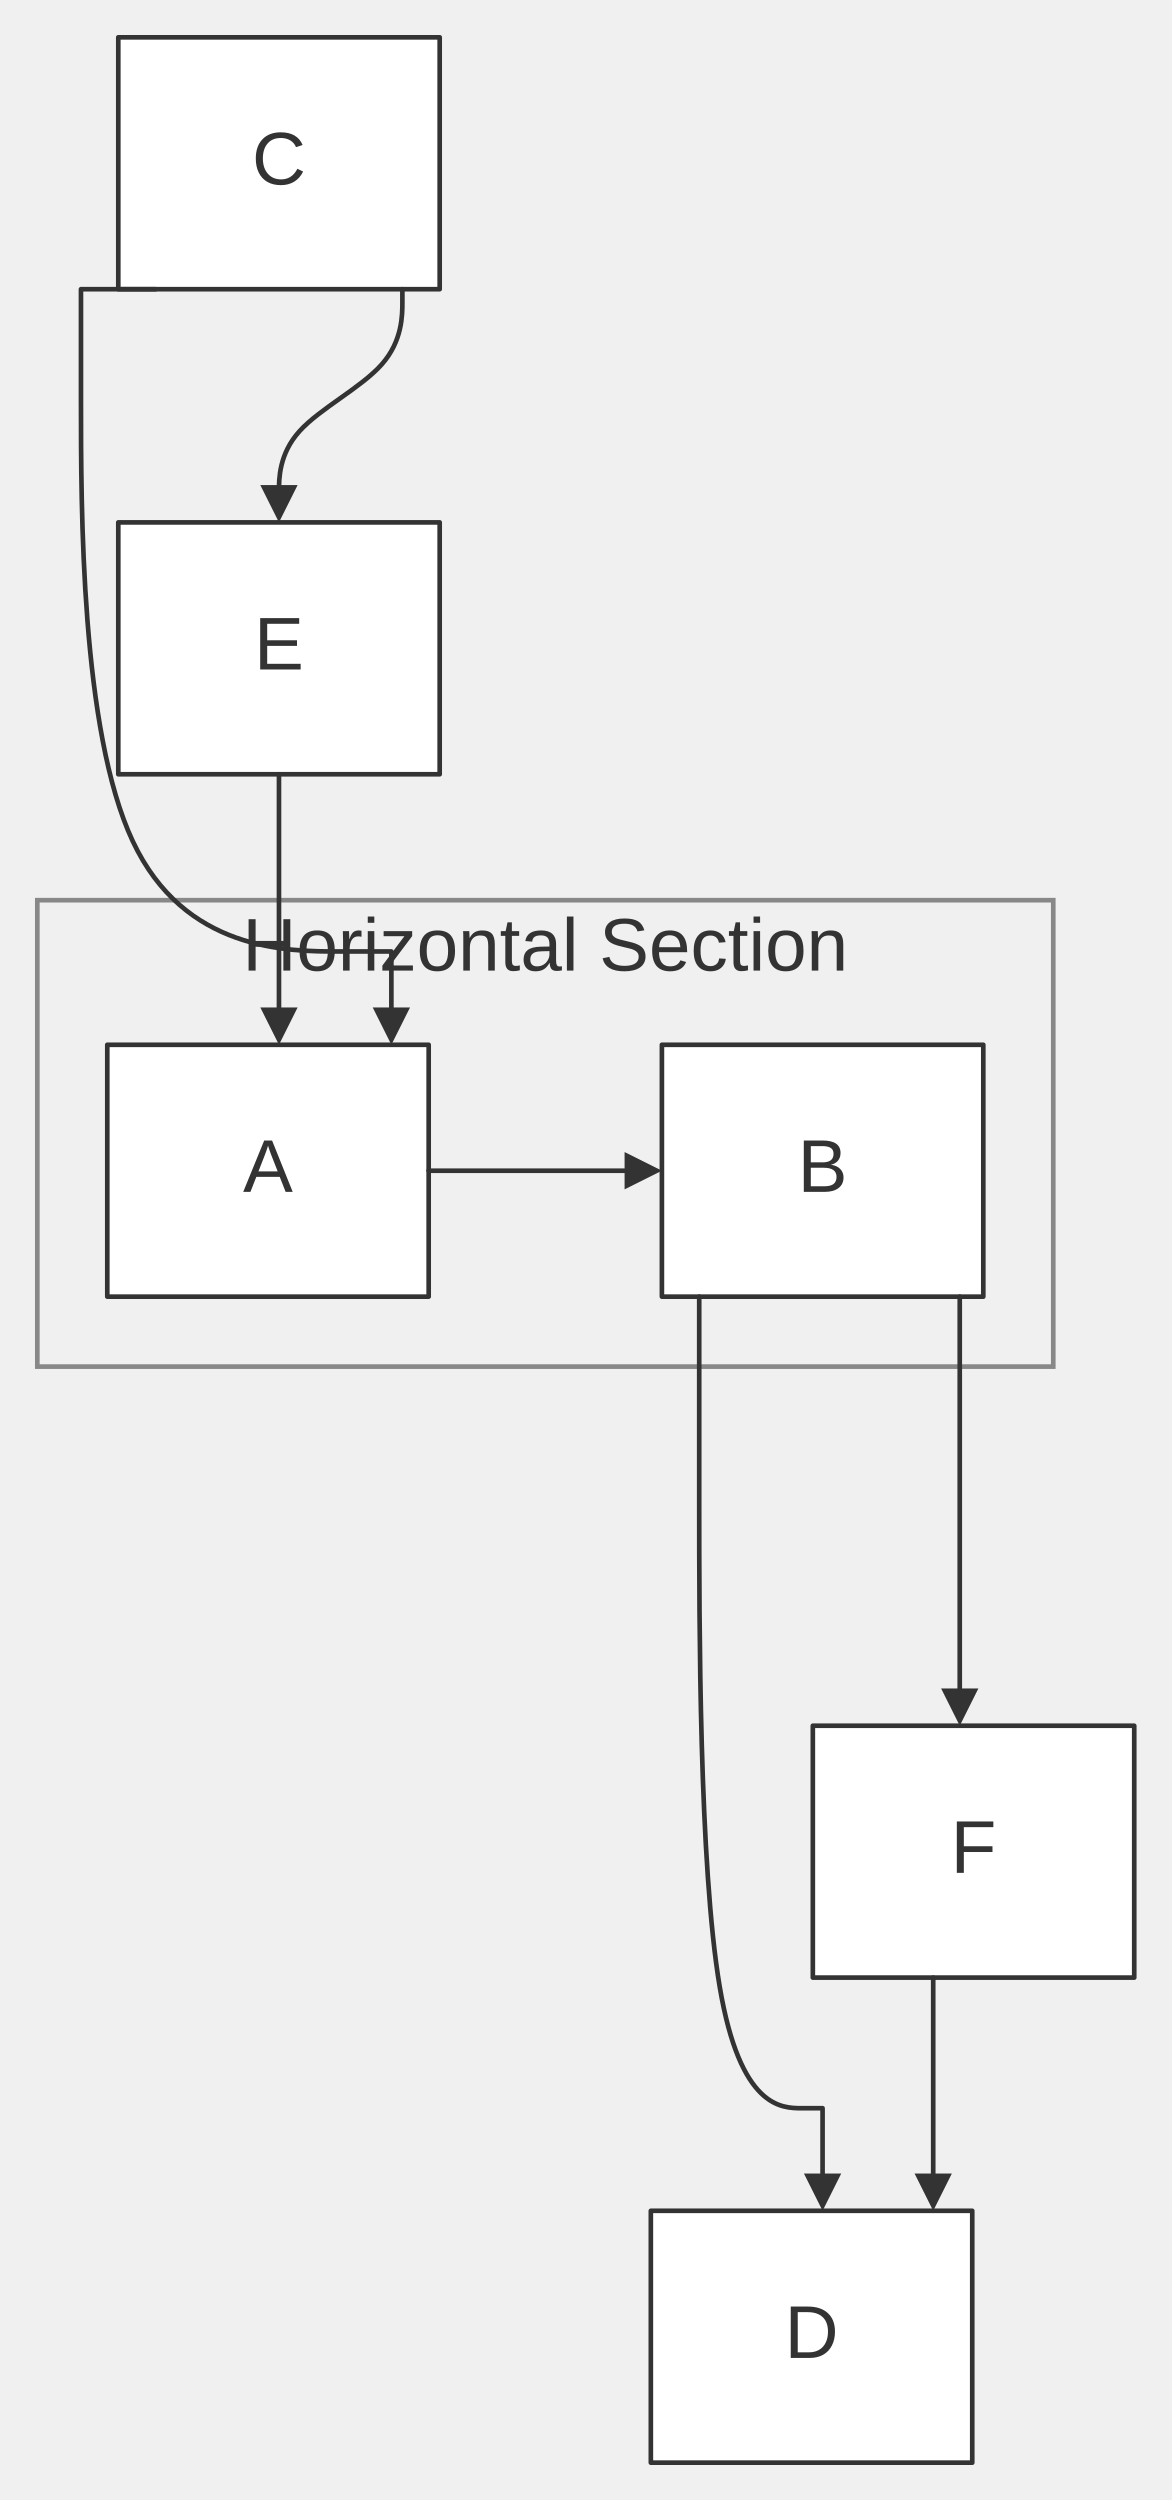
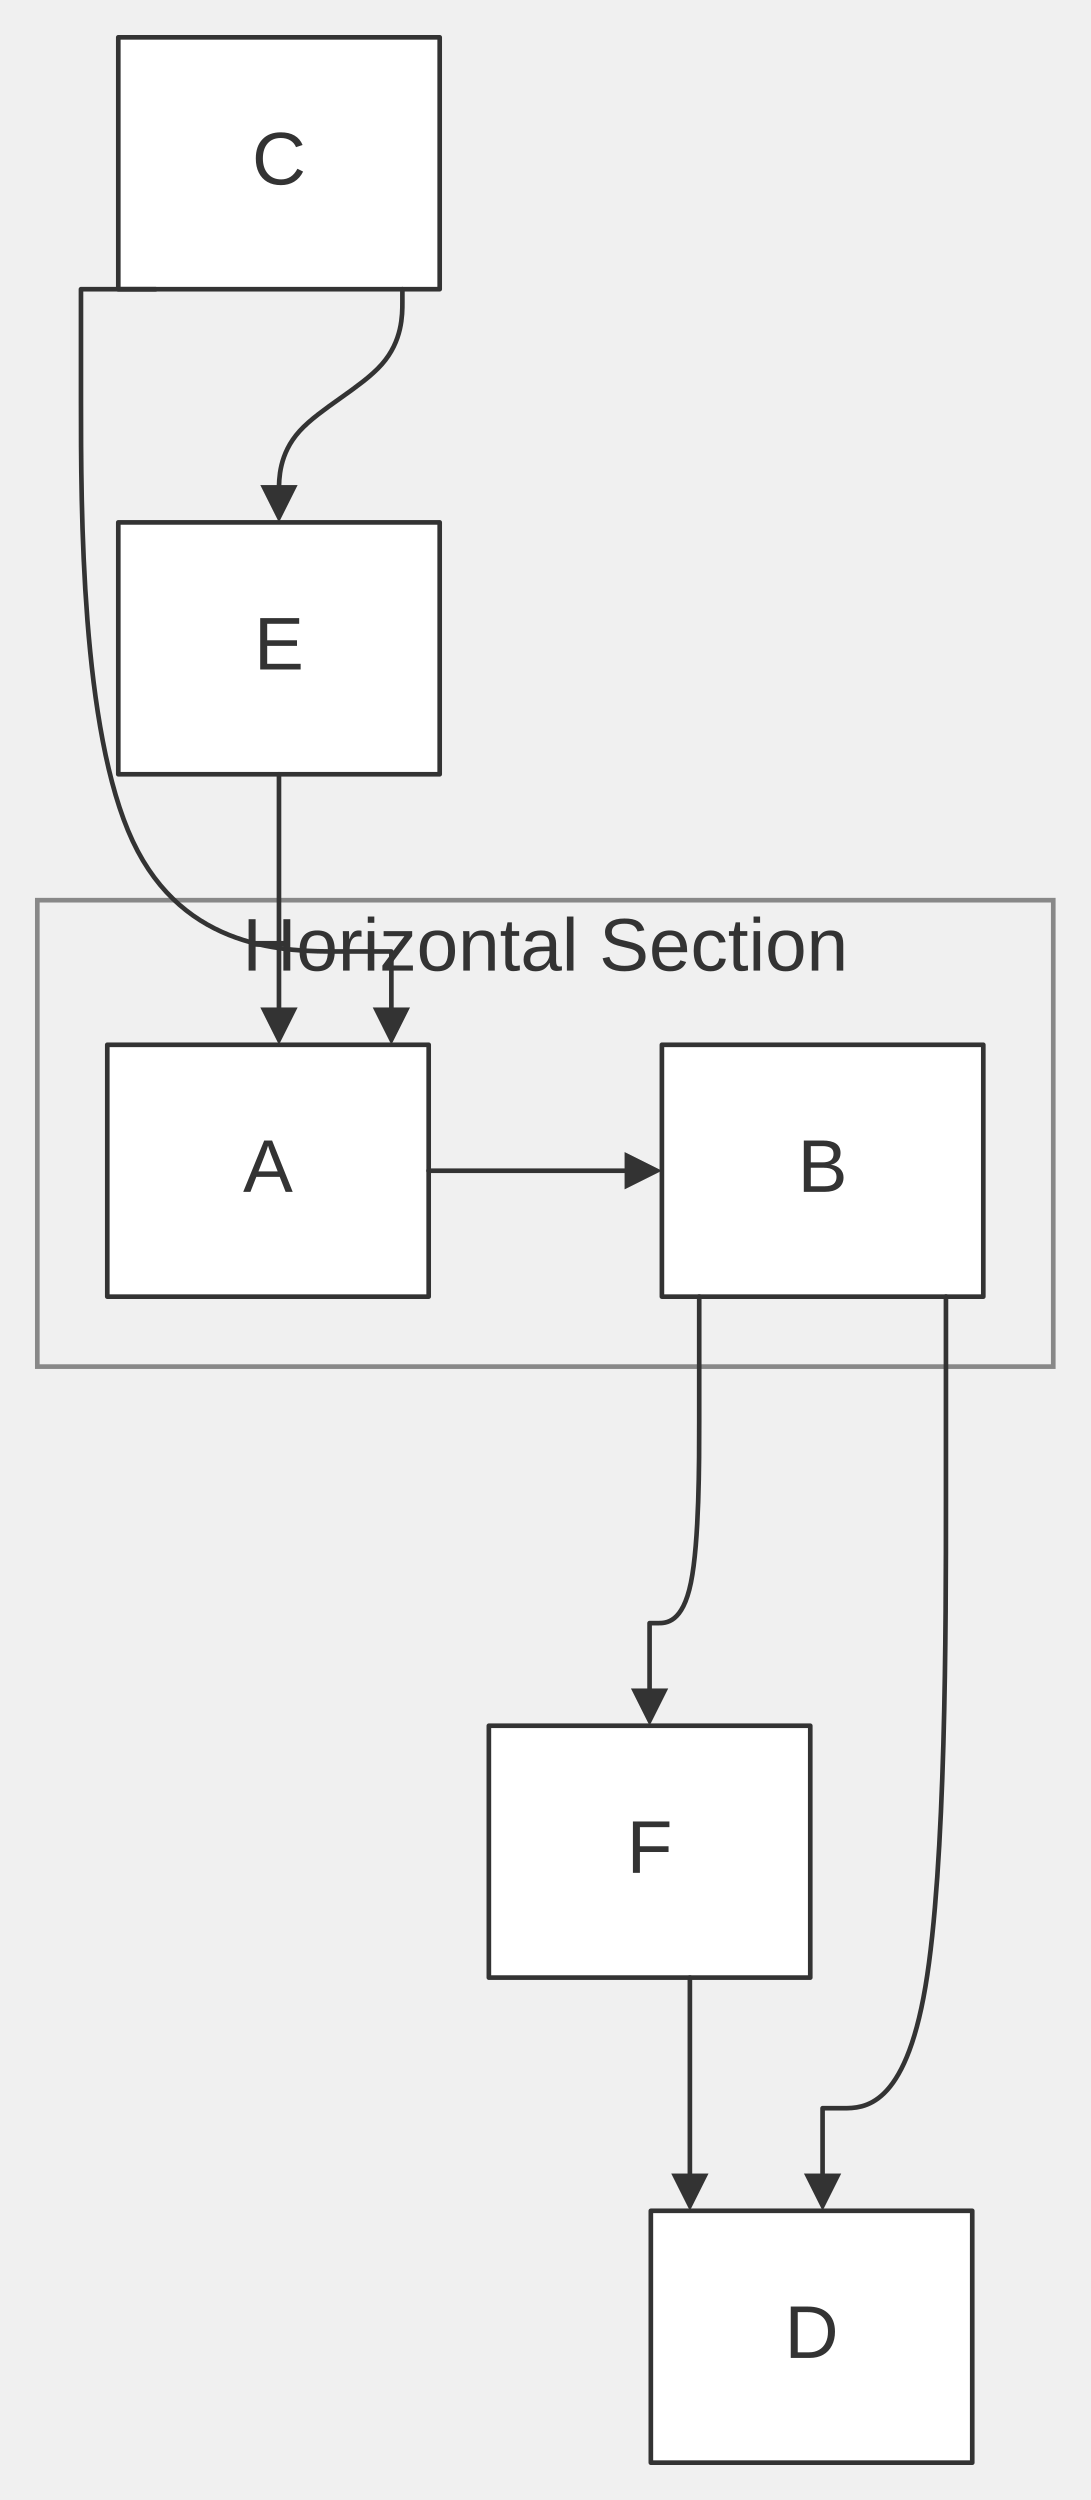
- <svg xmlns="http://www.w3.org/2000/svg" width="100%" viewBox="0 0 251.18 536.00" style="max-width: 251.18px; background-color: transparent;" font-family="&quot;trebuchet ms&quot;, verdana, arial, sans-serif" font-size="16.00">
+ <svg xmlns="http://www.w3.org/2000/svg" width="100%" viewBox="0 0 233.82 536.00" style="max-width: 233.82px; background-color: transparent;" font-family="&quot;trebuchet ms&quot;, verdana, arial, sans-serif" font-size="16.00">
  <defs>
    <marker id="arrowhead" viewBox="0 0 10.00 10.00" refX="5.00" refY="5.00" markerWidth="8.00" markerHeight="8.00" orient="auto-start-reverse" markerUnits="userSpaceOnUse">
      <path d="M 0 0 L 10.00 5.00 L 0 10.00 z" fill="#333" />
    </marker>
    <marker id="crosshead" viewBox="0 0 11.00 11.00" refX="12.00" refY="5.20" markerWidth="11.00" markerHeight="11.00" orient="auto-start-reverse" markerUnits="userSpaceOnUse">
      <path d="M 1,1 l 9,9 M 10,1 l -9,9" stroke="#333" stroke-width="2" />
    </marker>
    <marker id="circlehead" viewBox="0 0 10.00 10.00" refX="11.00" refY="5.00" markerWidth="11.00" markerHeight="11.00" orient="auto-start-reverse" markerUnits="userSpaceOnUse">
      <circle cx="5" cy="5" r="5" stroke="#333" stroke-width="1" fill="#333" />
    </marker>
    <marker id="open-arrowhead" viewBox="0 0 10.00 10.00" refX="5.00" refY="5.00" markerWidth="8.00" markerHeight="8.00" orient="auto-start-reverse" markerUnits="userSpaceOnUse">
      <polygon points="0,0 10.00,5.00 0,10.00" fill="white" stroke="#333" stroke-width="1" />
    </marker>
    <marker id="diamondhead" viewBox="0 0 12.00 12.00" refX="6.00" refY="6.00" markerWidth="12.00" markerHeight="12.00" orient="auto-start-reverse" markerUnits="userSpaceOnUse">
      <polygon points="0,6.00 6.00,0 12.00,6.00 6.00,12.00" fill="#333" />
    </marker>
    <marker id="open-diamondhead" viewBox="0 0 12.00 12.00" refX="6.00" refY="6.00" markerWidth="12.00" markerHeight="12.00" orient="auto-start-reverse" markerUnits="userSpaceOnUse">
      <polygon points="0,6.00 6.00,0 12.00,6.00 6.00,12.00" fill="white" stroke="#333" stroke-width="1" />
    </marker>
  </defs>
  <g transform="translate(17.36,-50.00)">
    <g class="clusters">
      <rect class="subgraph" x="-9.36" y="243.00" width="217.82" height="100.00" fill="none" stroke="#888" stroke-width="1.00" />
      <text x="99.55" y="247.00" text-anchor="middle" dominant-baseline="hanging" fill="#333">Horizontal Section</text>
    </g>
    <g class="nodes">
      <rect x="5.64" y="274.00" width="68.91" height="54.00" fill="white" stroke="#333" stroke-width="1.00" stroke-linejoin="round" />
      <text x="40.09" y="301.00" text-anchor="middle" dominant-baseline="middle" fill="#333">A</text>
      <rect x="124.55" y="274.00" width="68.91" height="54.00" fill="white" stroke="#333" stroke-width="1.00" stroke-linejoin="round" />
      <text x="159.00" y="301.00" text-anchor="middle" dominant-baseline="middle" fill="#333">B</text>
      <rect x="8.00" y="58.00" width="68.91" height="54.00" fill="white" stroke="#333" stroke-width="1.00" stroke-linejoin="round" />
      <text x="42.45" y="85.00" text-anchor="middle" dominant-baseline="middle" fill="#333">C</text>
      <rect x="122.18" y="524.00" width="68.91" height="54.00" fill="white" stroke="#333" stroke-width="1.00" stroke-linejoin="round" />
      <text x="156.64" y="551.00" text-anchor="middle" dominant-baseline="middle" fill="#333">D</text>
      <rect x="8.00" y="162.00" width="68.91" height="54.00" fill="white" stroke="#333" stroke-width="1.00" stroke-linejoin="round" />
      <text x="42.45" y="189.00" text-anchor="middle" dominant-baseline="middle" fill="#333">E</text>
-       <rect x="156.91" y="420.00" width="68.91" height="54.00" fill="white" stroke="#333" stroke-width="1.00" stroke-linejoin="round" />
-       <text x="191.36" y="447.00" text-anchor="middle" dominant-baseline="middle" fill="#333">F</text>
+       <rect x="87.45" y="420.00" width="68.91" height="54.00" fill="white" stroke="#333" stroke-width="1.00" stroke-linejoin="round" />
+       <text x="121.91" y="447.00" text-anchor="middle" dominant-baseline="middle" fill="#333">F</text>
    </g>
    <g class="edgePaths">
      <path d="M74.55,301.00 L77.32,301.00 C80.10,301.00 85.66,301.00 90.66,301.00 C95.66,301.00 100.10,301.00 104.99,301.00 C109.88,301.00 115.21,301.00 117.88,301.00 L120.55,301.00" stroke="#333" stroke-width="1.00" fill="none" stroke-linecap="round" stroke-linejoin="round" marker-end="url(#arrowhead)" />
      <path d="M68.91,112.00 L68.91,114.78 C68.91,117.56 68.91,123.11 64.50,128.11 C60.09,133.11 51.27,137.56 46.86,142.44 C42.45,147.33 42.45,152.67 42.45,155.33 L42.45,158.00" stroke="#333" stroke-width="1.00" fill="none" stroke-linecap="round" stroke-linejoin="round" marker-end="url(#arrowhead)" />
      <path d="M42.45,216.00 L42.45,219.22 C42.45,222.44 42.45,228.89 42.45,235.22 C42.45,241.56 42.45,247.78 42.45,253.56 C42.45,259.33 42.45,264.67 42.45,267.33 L42.45,270.00" stroke="#333" stroke-width="1.00" fill="none" stroke-linecap="round" stroke-linejoin="round" marker-end="url(#arrowhead)" />
      <path d="M16.00,112.00 L0.00,112.00 L0.00,135.67 C0.00,159.33 0.00,206.67 11.09,230.33 C22.18,254.00 44.36,254.00 55.45,254.00 L66.55,254.00 L66.55,270.00" stroke="#333" stroke-width="1.00" fill="none" stroke-linecap="round" stroke-linejoin="round" marker-end="url(#arrowhead)" />
-       <path d="M188.41,328.00 L188.41,358.67 L188.41,361.22 C188.41,363.78 188.41,368.89 188.41,374.00 C188.41,379.11 188.41,384.22 188.41,386.78 L188.41,389.33 L188.41,416.00" stroke="#333" stroke-width="1.00" fill="none" stroke-linecap="round" stroke-linejoin="round" marker-end="url(#arrowhead)" />
-       <path d="M182.72,474.00 L182.72,476.78 C182.72,479.56 182.72,485.11 182.72,490.11 C182.72,495.11 182.72,499.56 182.72,504.44 C182.72,509.33 182.72,514.67 182.72,517.33 L182.72,520.00" stroke="#333" stroke-width="1.00" fill="none" stroke-linecap="round" stroke-linejoin="round" marker-end="url(#arrowhead)" />
-       <path d="M132.55,328.00 L132.55,346.00 L132.55,372.00 C132.55,398.00 132.55,450.00 136.95,476.00 C141.36,502.00 150.18,502.00 154.59,502.00 L159.00,502.00 L159.00,520.00" stroke="#333" stroke-width="1.00" fill="none" stroke-linecap="round" stroke-linejoin="round" marker-end="url(#arrowhead)" />
+       <path d="M132.55,328.00 L132.55,346.00 L132.55,354.67 C132.55,363.33 132.55,380.67 130.77,389.33 C129.00,398.00 125.45,398.00 123.68,398.00 L121.91,398.00 L121.91,416.00" stroke="#333" stroke-width="1.00" fill="none" stroke-linecap="round" stroke-linejoin="round" marker-end="url(#arrowhead)" />
+       <path d="M130.55,474.00 L130.55,476.78 C130.55,479.56 130.55,485.11 130.55,490.11 C130.55,495.11 130.55,499.56 130.55,504.44 C130.55,509.33 130.55,514.67 130.55,517.33 L130.55,520.00" stroke="#333" stroke-width="1.00" fill="none" stroke-linecap="round" stroke-linejoin="round" marker-end="url(#arrowhead)" />
+       <path d="M185.45,328.00 L185.45,346.00 L185.45,372.00 C185.45,398.00 185.45,450.00 181.04,476.00 C176.64,502.00 167.82,502.00 163.41,502.00 L159.00,502.00 L159.00,520.00" stroke="#333" stroke-width="1.00" fill="none" stroke-linecap="round" stroke-linejoin="round" marker-end="url(#arrowhead)" />
    </g>
    <g class="edgeLabels">
    </g>
  </g>
</svg>
